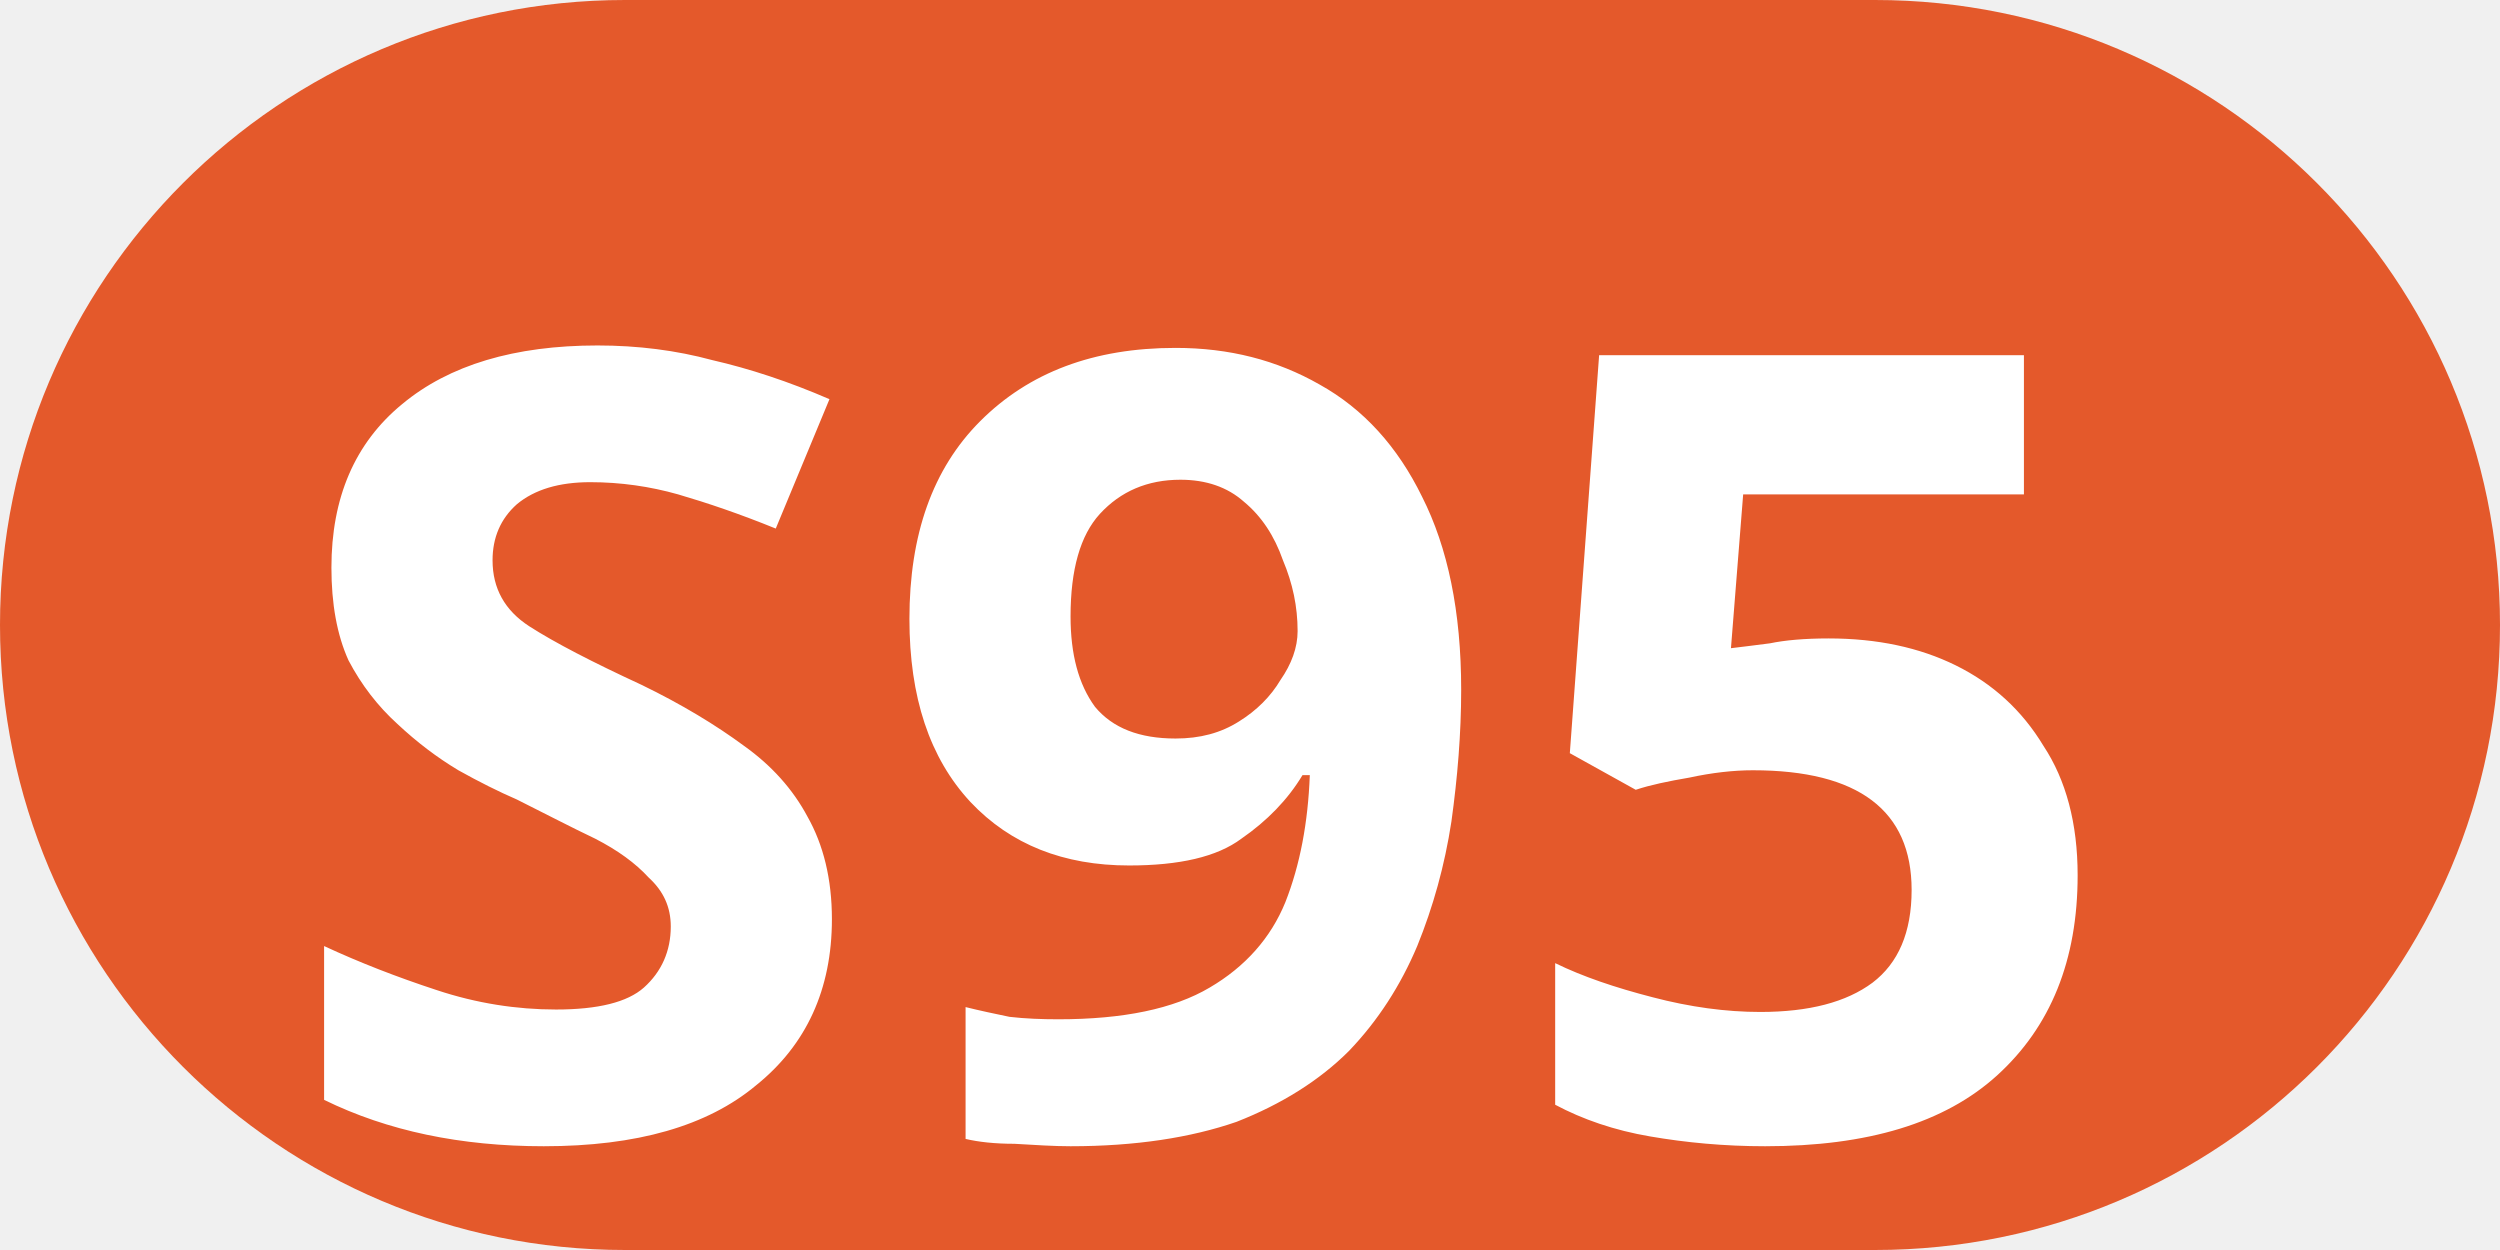
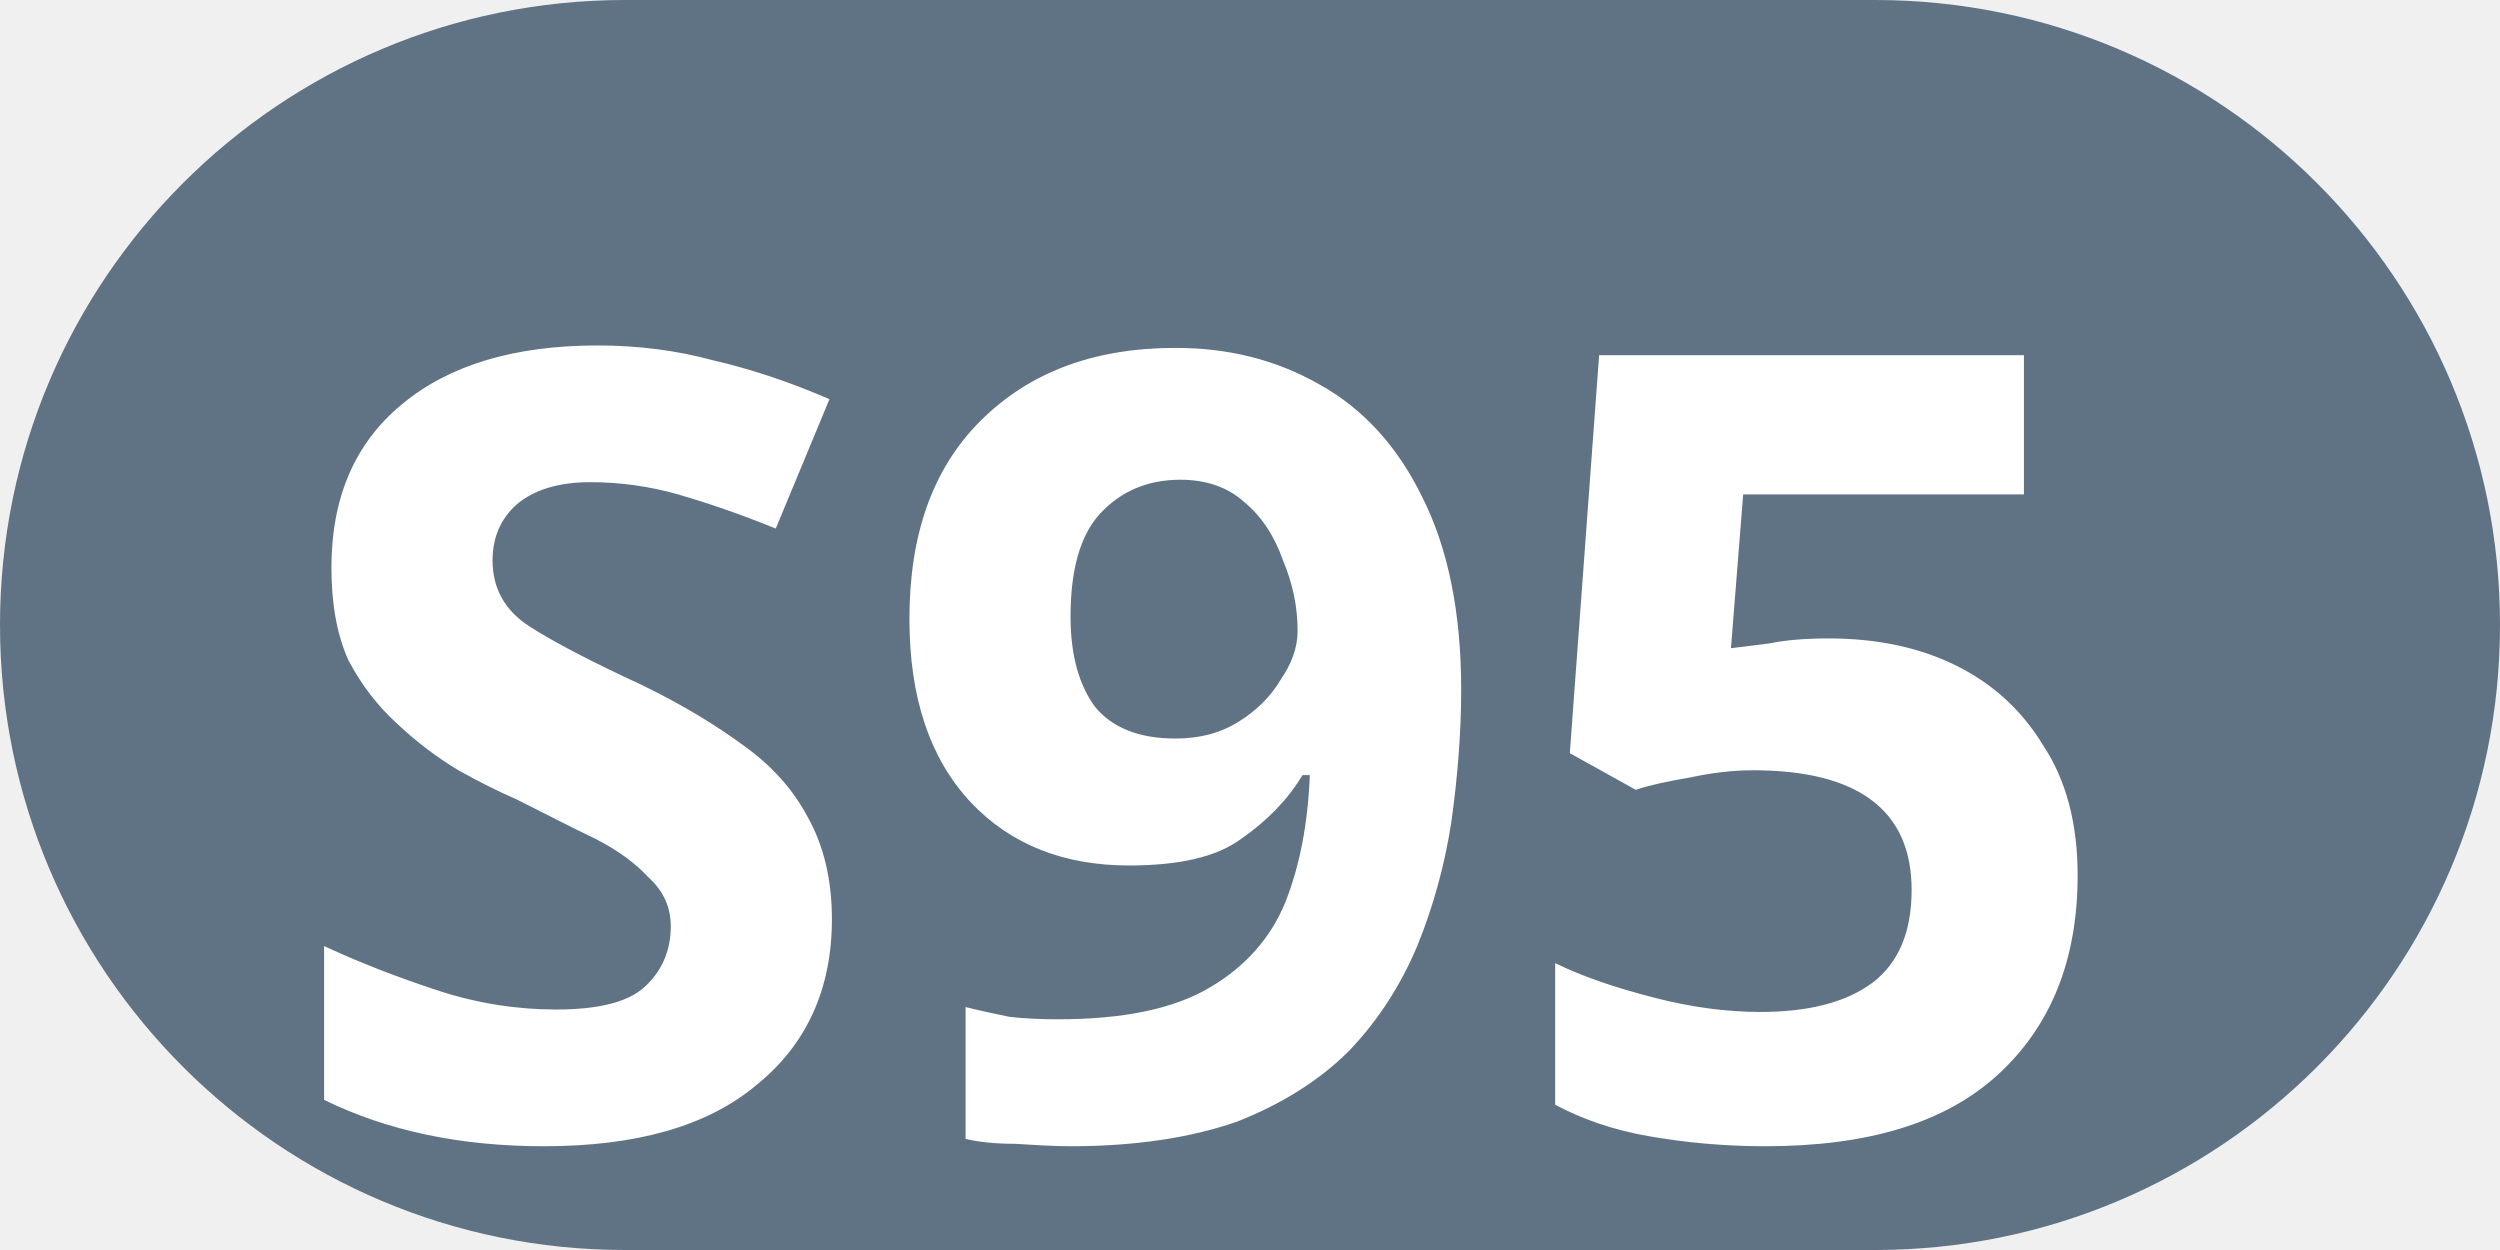
<svg xmlns="http://www.w3.org/2000/svg" viewBox="0 0 16 8">
-   <rect x="0" y="0" width="16" height="8" rx="4" ry="4" fill="#e4592b" />
+   <rect x="0" y="0" width="16" height="8" rx="4" ry="4" fill="#5f7385" />
  <text x="48%" y="60%" text-anchor="middle" dominant-baseline="middle" font-family="Bahnschrift, sans-serif" font-size="7" fill="white" font-weight="600">
                S95
            </text>
</svg>
